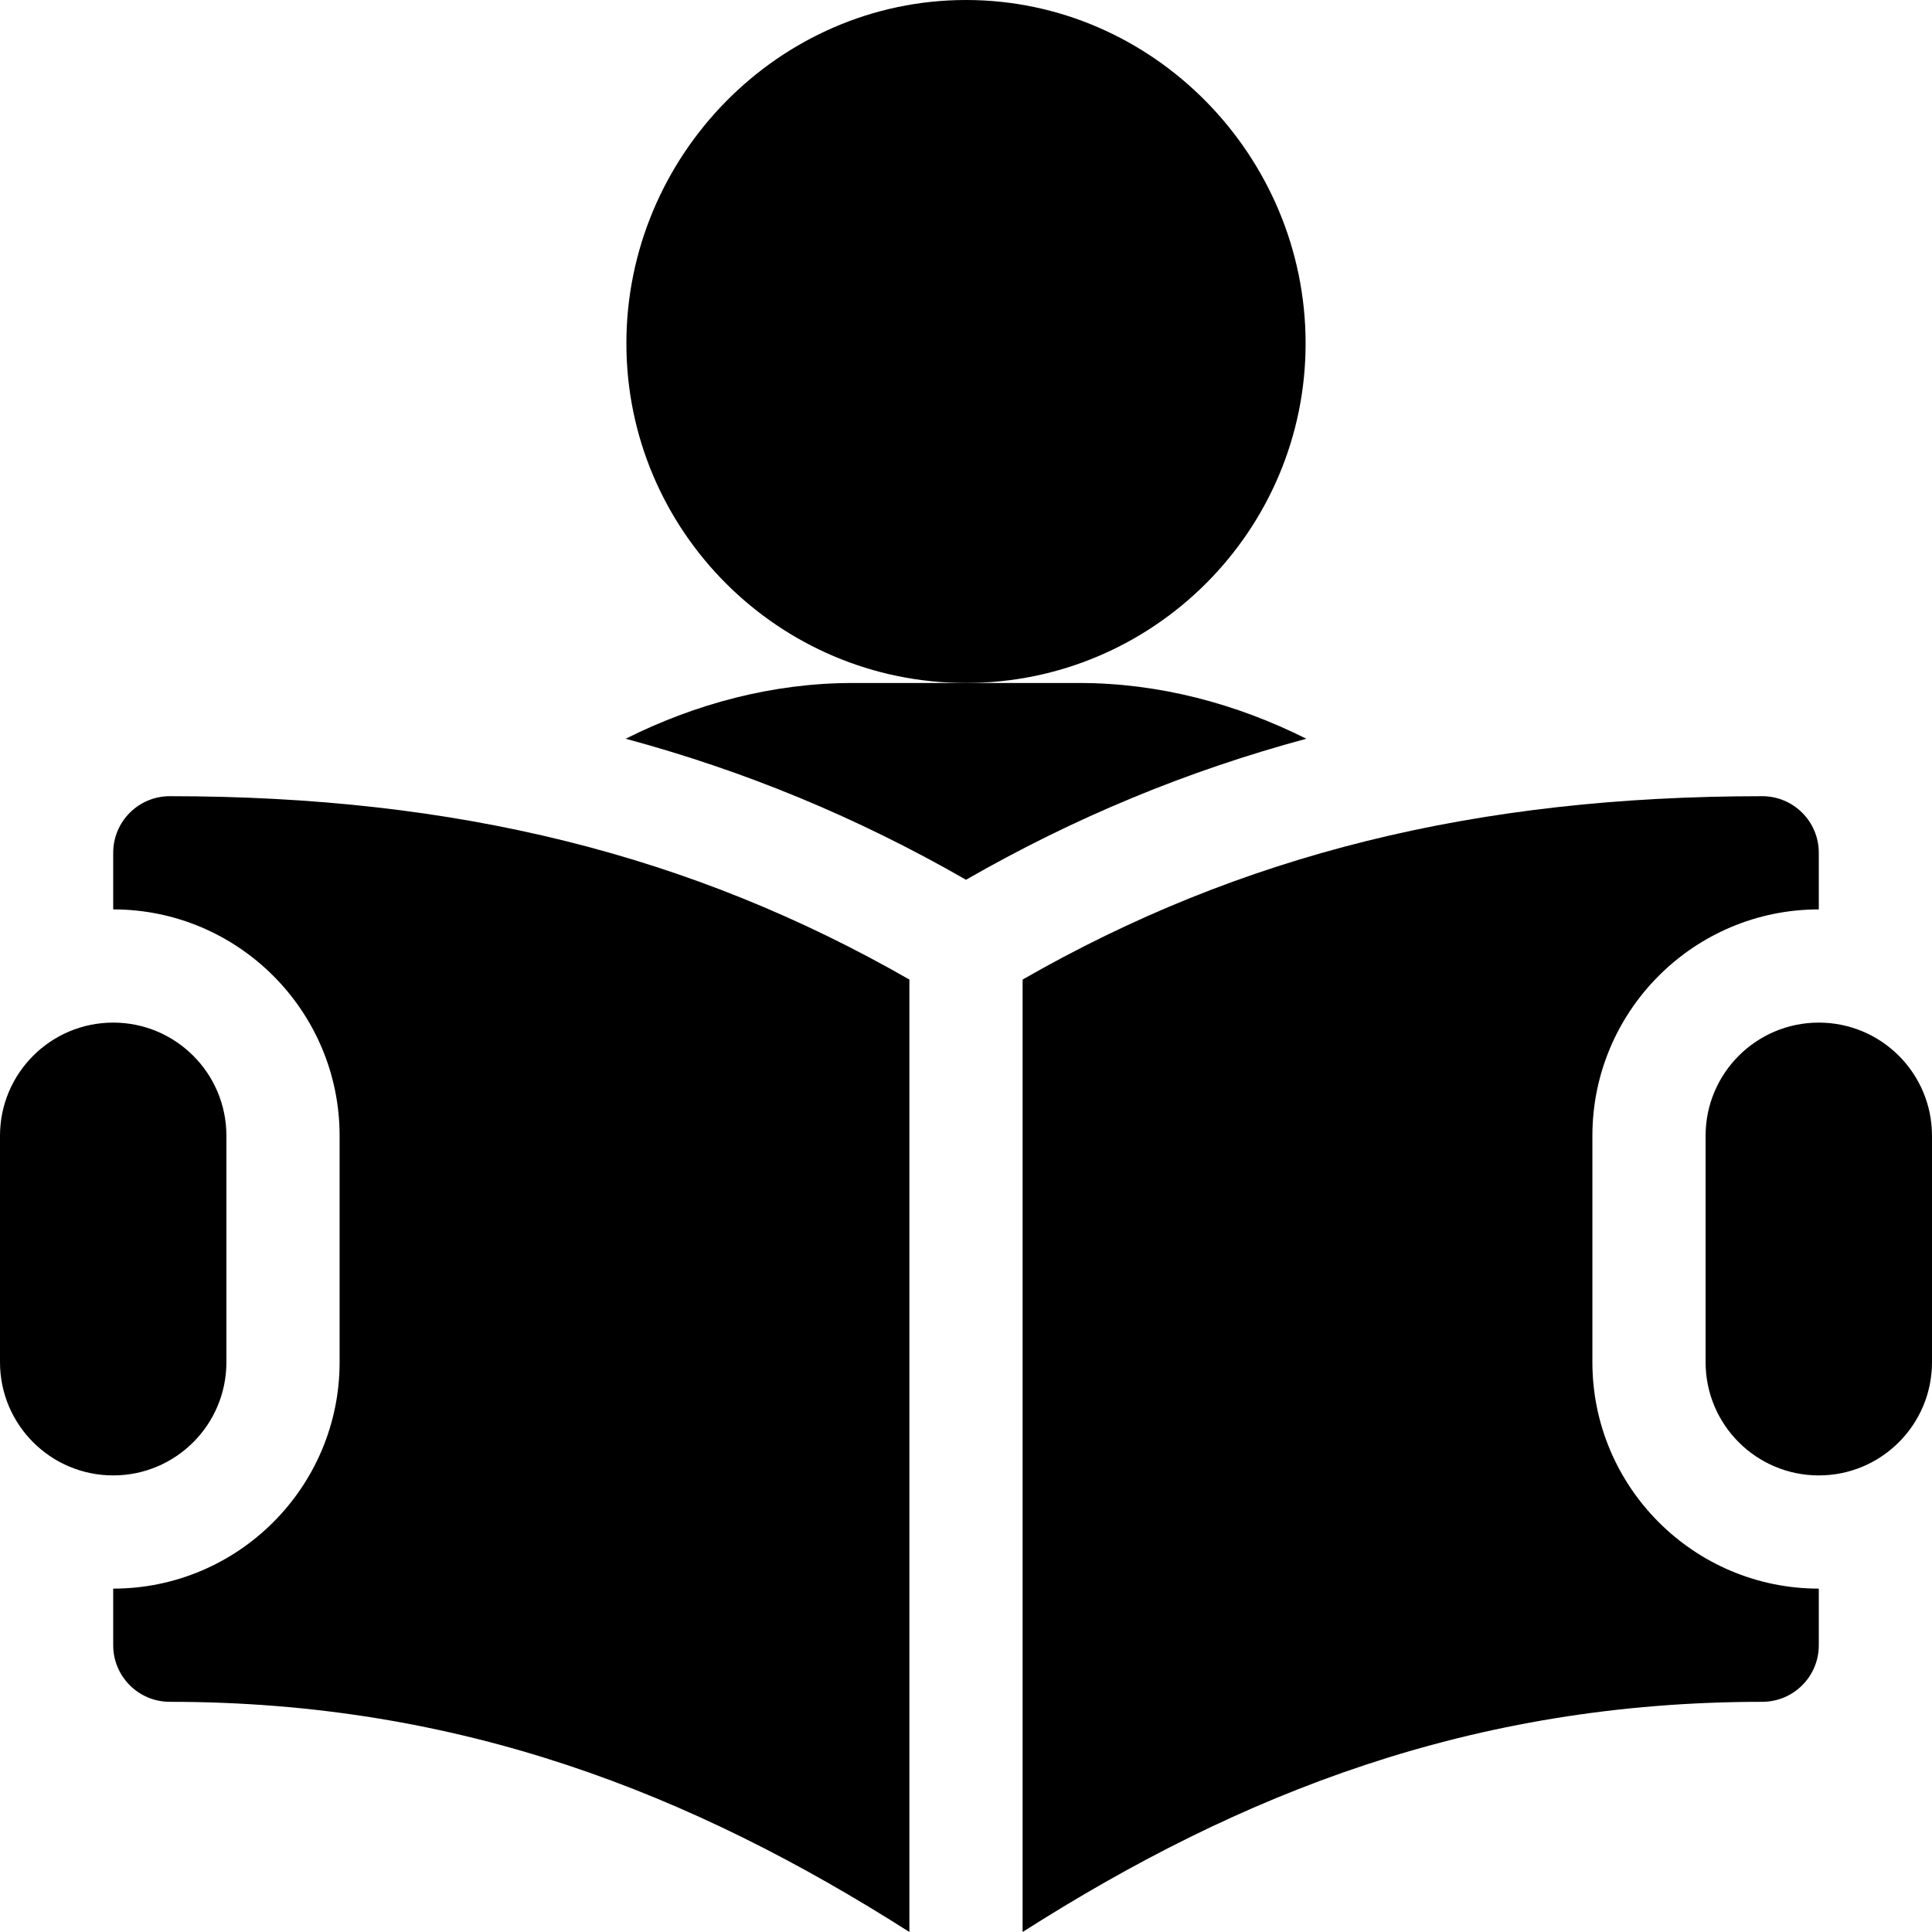
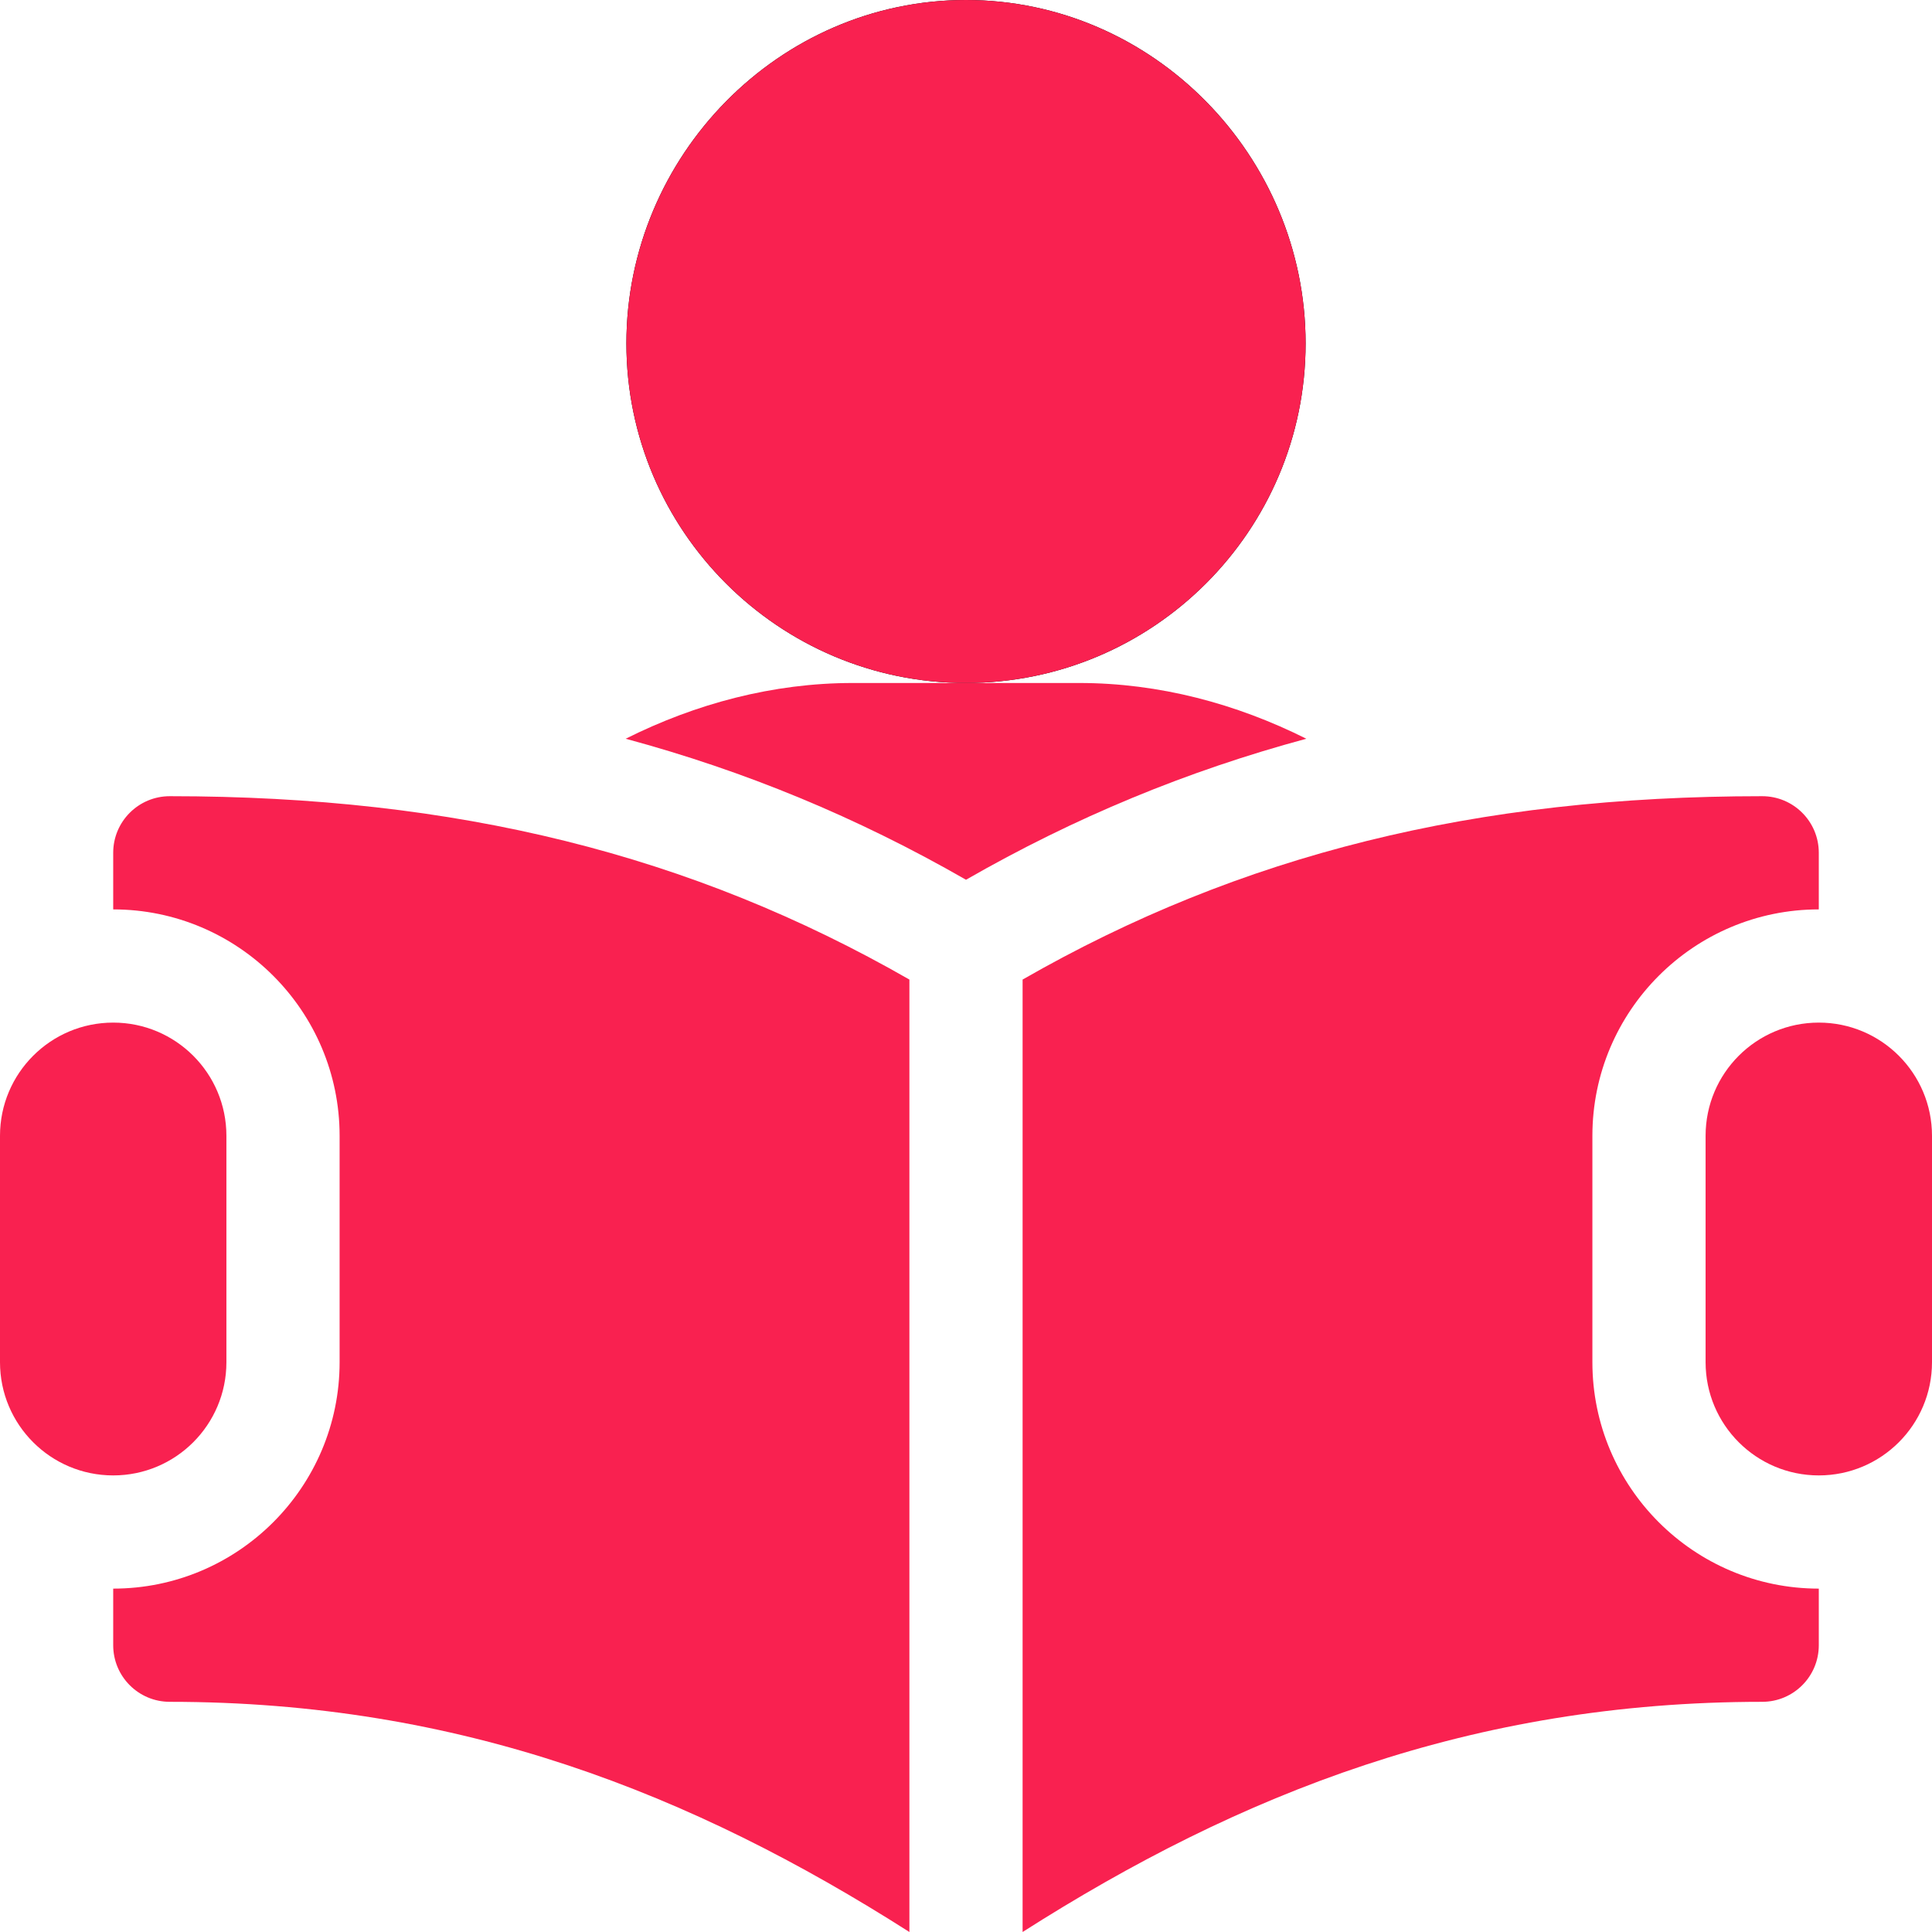
- <svg xmlns="http://www.w3.org/2000/svg" version="1.1" id="Capa_1" x="0px" y="0px" viewBox="0 0 512 512" style="enable-background:new 0 0 512 512;" xml:space="preserve">
-   <g>
-     <g>
-       <path d="M256,0c-49.629,0-90,41.371-90,91c0,49.629,40.371,90,90,90c49.629,0,90-40.371,90-90C346,41.371,305.629,0,256,0z" />
+ <svg xmlns="http://www.w3.org/2000/svg" version="1.1" style="enable-background:new 0 0 512 512;" xml:space="preserve" width="512" height="512">
+   <rect id="backgroundrect" width="100%" height="100%" x="0" y="0" fill="none" stroke="none" />
+   <g class="currentLayer" style="">
+     <g id="svg_1" class="">
+       <g id="svg_2">
+         <path d="M256,0c-49.629,0-90,41.371-90,91c0,49.629,40.371,90,90,90c49.629,0,90-40.371,90-90C346,41.371,305.629,0,256,0z" id="svg_3" />
+       </g>
    </g>
+     <g class="" id="svg_34" fill-opacity="1" fill="#f92150">
+       <g id="svg_36" fill="#f92150">
+         <path d="M256,0c-49.629,0-90,41.371-90,91c0,49.629,40.371,90,90,90c49.629,0,90-40.371,90-90C346,41.371,305.629,0,256,0z" id="svg_3" fill="#f92150" />
+       </g>
+     </g>
+     <g id="svg_4" class="" fill-opacity="1" fill="#f92150">
+       <g id="svg_5" fill="#f92150">
+         <path d="M286,181h-30h-30c-21.158,0-41.603,5.469-60.19,14.773c31.569,8.518,61.293,20.786,90.19,37.372    c28.898-16.586,58.621-28.854,90.19-37.372C327.603,186.469,307.158,181,286,181z" id="svg_6" fill="#f92150" />
+       </g>
+     </g>
+     <g id="svg_7" class="" fill-opacity="1" fill="#f92150">
+       <g id="svg_8" fill="#f92150">
+         <path d="M482,271c-16.569,0-30,13.431-30,30v60c0,16.567,13.431,30,30,30c16.569,0,30-13.433,30-30v-60    C512,284.431,498.569,271,482,271z" id="svg_9" fill="#f92150" />
+       </g>
+     </g>
+     <g id="svg_10" class="" fill-opacity="1" fill="#f92150">
+       <g id="svg_11" fill="#f92150">
+         <path d="M30,271c-16.569,0-30,13.431-30,30v60c0,16.567,13.431,30,30,30c16.569,0,30-13.433,30-30v-60    C60,284.431,46.569,271,30,271z" id="svg_12" fill="#f92150" />
+       </g>
+     </g>
+     <g id="svg_13" class="" fill-opacity="1" fill="#f92150">
+       <g id="svg_14" fill="#f92150">
+         <path d="M45,211c-8.291,0-15,6.709-15,15v15c33.091,0,60,26.909,60,60v60c0,33.091-26.909,60-60,60v15c0,8.291,6.709,15,15,15    c76.901,0,138.39,24.286,196,61V259.594C183.13,226.414,120.903,211,45,211z" id="svg_15" fill="#f92150" />
+       </g>
+     </g>
+     <g id="svg_16" class="" fill-opacity="1" fill="#f92150">
+       <g id="svg_17" fill="#f92150">
+         <path d="M482,241v-15c0-8.291-6.709-15-15-15c-75.903,0-138.13,15.414-196,48.594V512c57.61-36.714,119.099-61,196-61    c8.291,0,15-6.709,15-15v-15c-33.091,0-60-26.909-60-60v-60C422,267.909,448.909,241,482,241z" id="svg_18" fill="#f92150" />
+       </g>
+     </g>
+     <g id="svg_19">
+ </g>
+     <g id="svg_20">
+ </g>
+     <g id="svg_21">
+ </g>
+     <g id="svg_22">
+ </g>
+     <g id="svg_23">
+ </g>
+     <g id="svg_24">
+ </g>
+     <g id="svg_25">
+ </g>
+     <g id="svg_26">
+ </g>
+     <g id="svg_27">
+ </g>
+     <g id="svg_28">
+ </g>
+     <g id="svg_29">
+ </g>
+     <g id="svg_30">
+ </g>
+     <g id="svg_31">
+ </g>
+     <g id="svg_32">
+ </g>
+     <g id="svg_33">
+ </g>
  </g>
-   <g>
-     <g>
-       <path d="M286,181h-30h-30c-21.158,0-41.603,5.469-60.19,14.773c31.569,8.518,61.293,20.786,90.19,37.372    c28.898-16.586,58.621-28.854,90.19-37.372C327.603,186.469,307.158,181,286,181z" />
-     </g>
-   </g>
-   <g>
-     <g>
-       <path d="M482,271c-16.569,0-30,13.431-30,30v60c0,16.567,13.431,30,30,30c16.569,0,30-13.433,30-30v-60    C512,284.431,498.569,271,482,271z" />
-     </g>
-   </g>
-   <g>
-     <g>
-       <path d="M30,271c-16.569,0-30,13.431-30,30v60c0,16.567,13.431,30,30,30c16.569,0,30-13.433,30-30v-60    C60,284.431,46.569,271,30,271z" />
-     </g>
-   </g>
-   <g>
-     <g>
-       <path d="M45,211c-8.291,0-15,6.709-15,15v15c33.091,0,60,26.909,60,60v60c0,33.091-26.909,60-60,60v15c0,8.291,6.709,15,15,15    c76.901,0,138.39,24.286,196,61V259.594C183.13,226.414,120.903,211,45,211z" />
-     </g>
-   </g>
-   <g>
-     <g>
-       <path d="M482,241v-15c0-8.291-6.709-15-15-15c-75.903,0-138.13,15.414-196,48.594V512c57.61-36.714,119.099-61,196-61    c8.291,0,15-6.709,15-15v-15c-33.091,0-60-26.909-60-60v-60C422,267.909,448.909,241,482,241z" />
-     </g>
-   </g>
-   <g>
- </g>
-   <g>
- </g>
-   <g>
- </g>
-   <g>
- </g>
-   <g>
- </g>
-   <g>
- </g>
-   <g>
- </g>
-   <g>
- </g>
-   <g>
- </g>
-   <g>
- </g>
-   <g>
- </g>
-   <g>
- </g>
-   <g>
- </g>
-   <g>
- </g>
-   <g>
- </g>
</svg>
